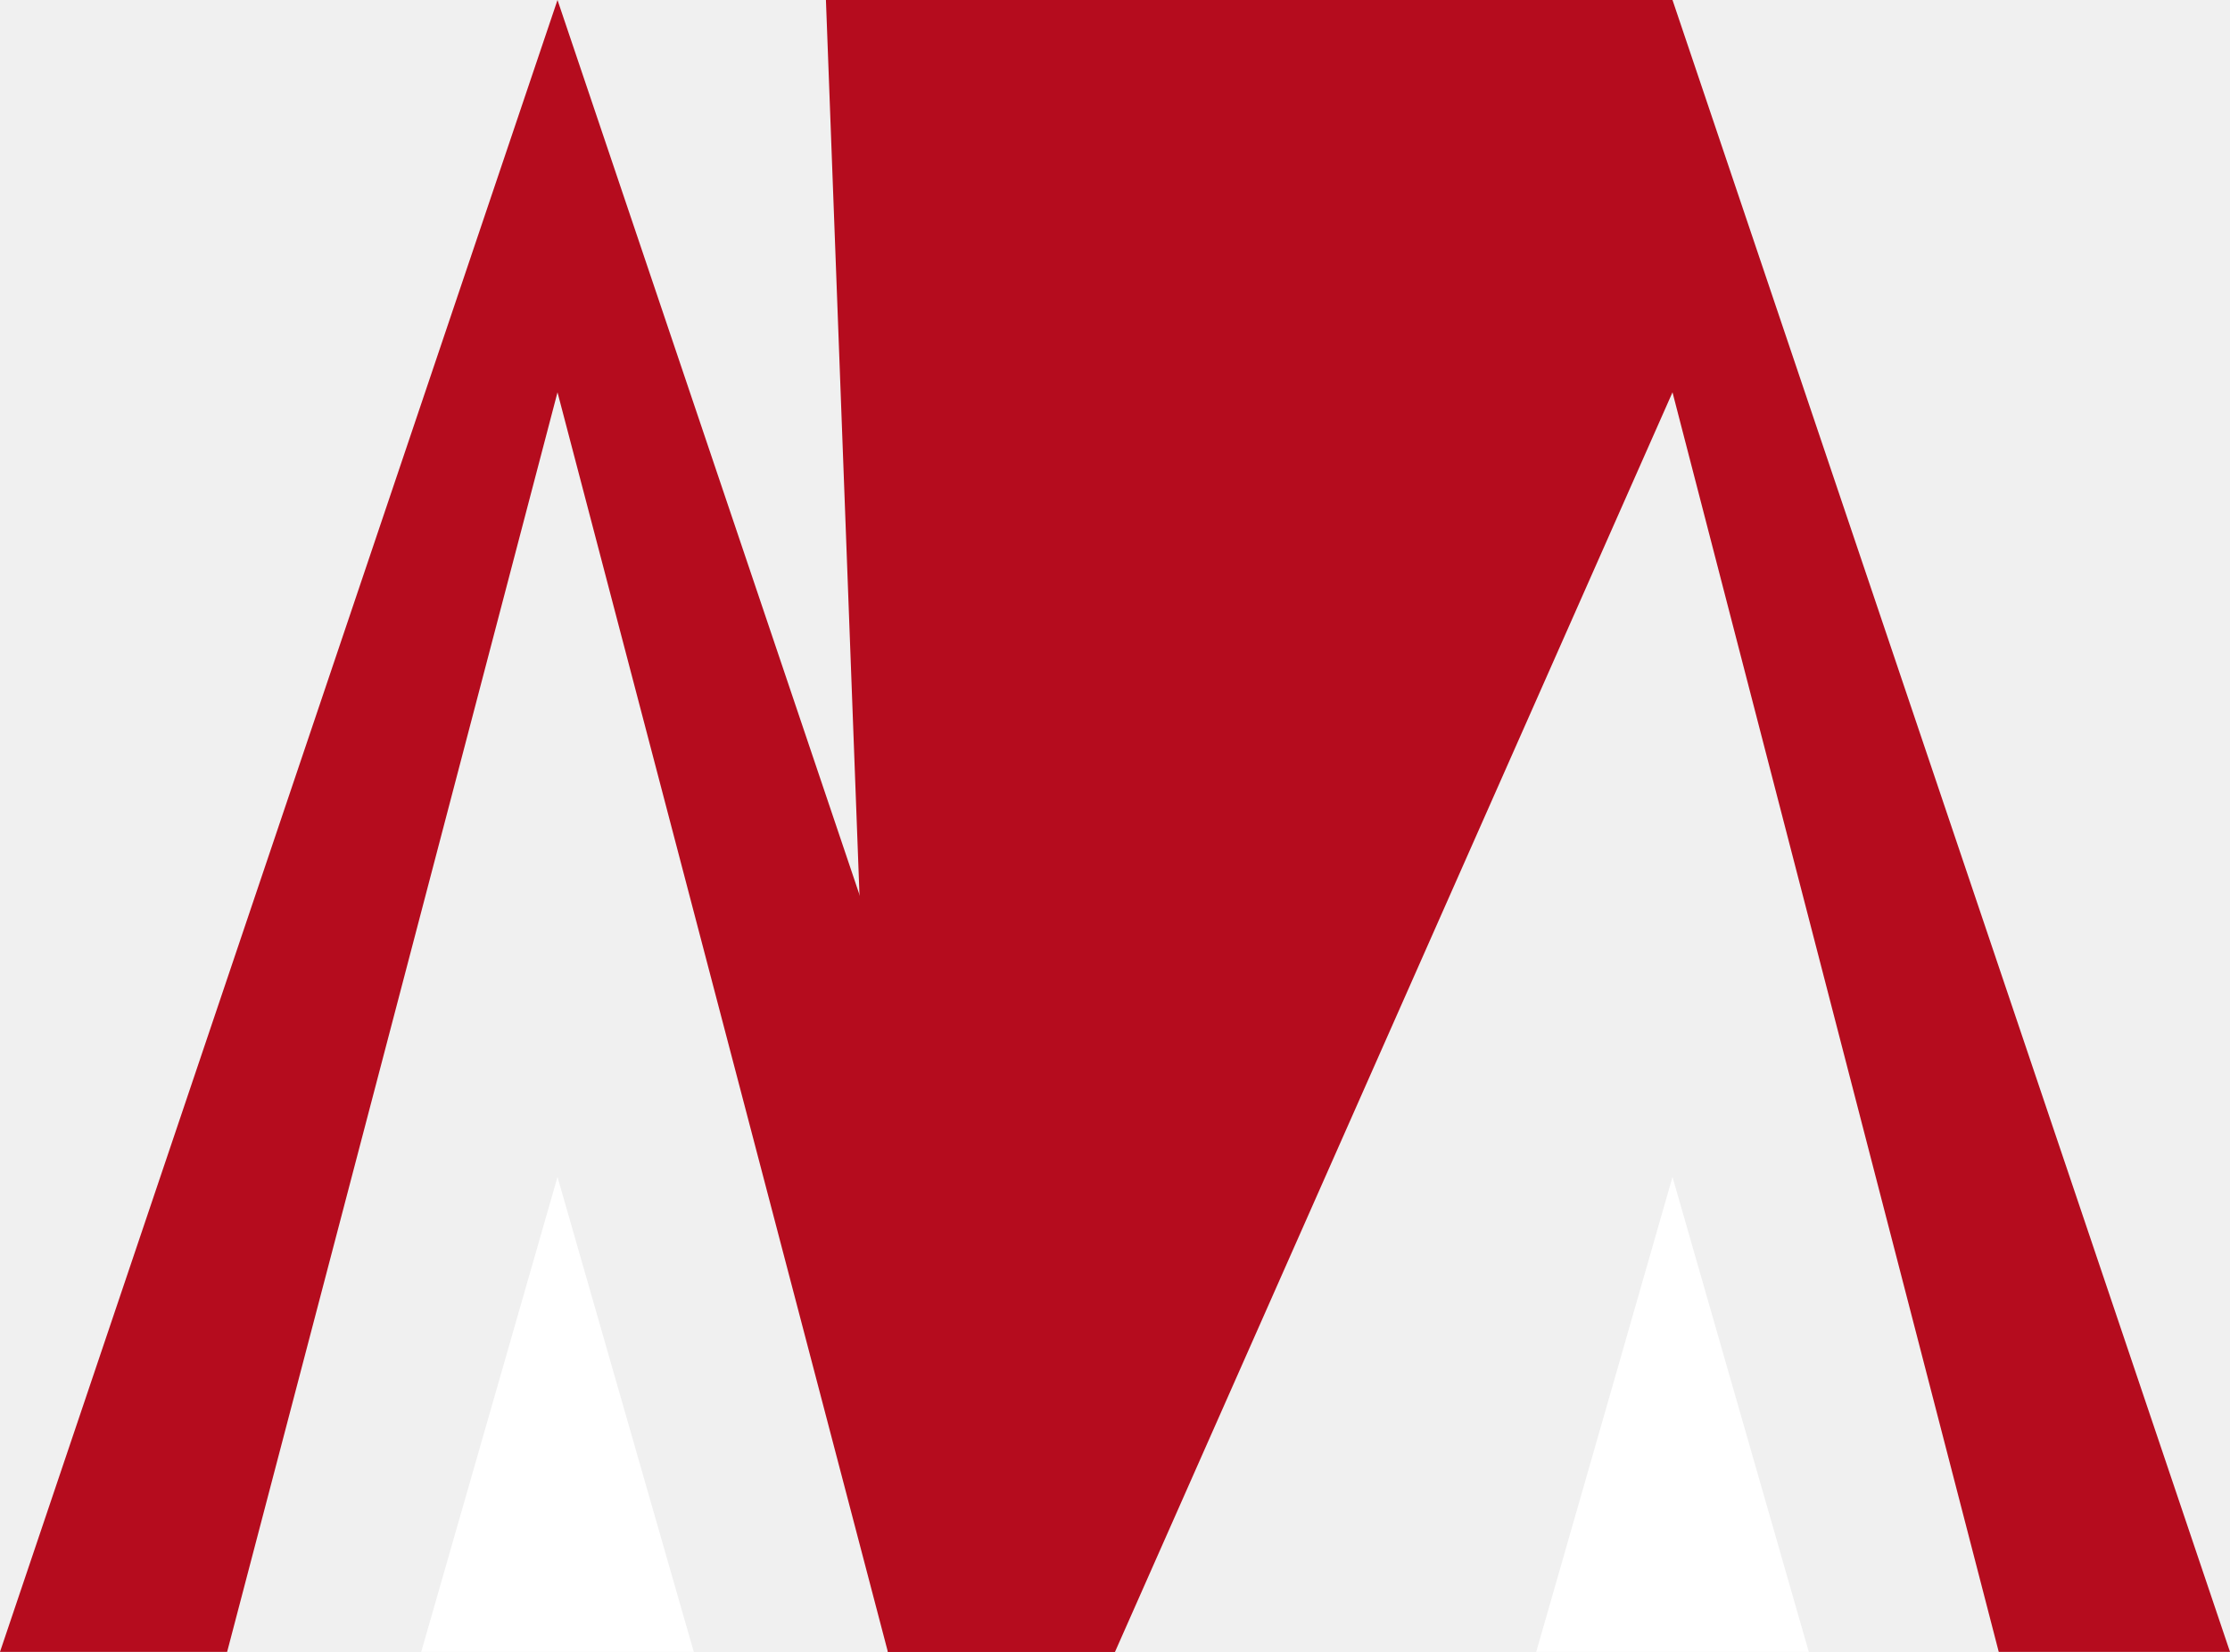
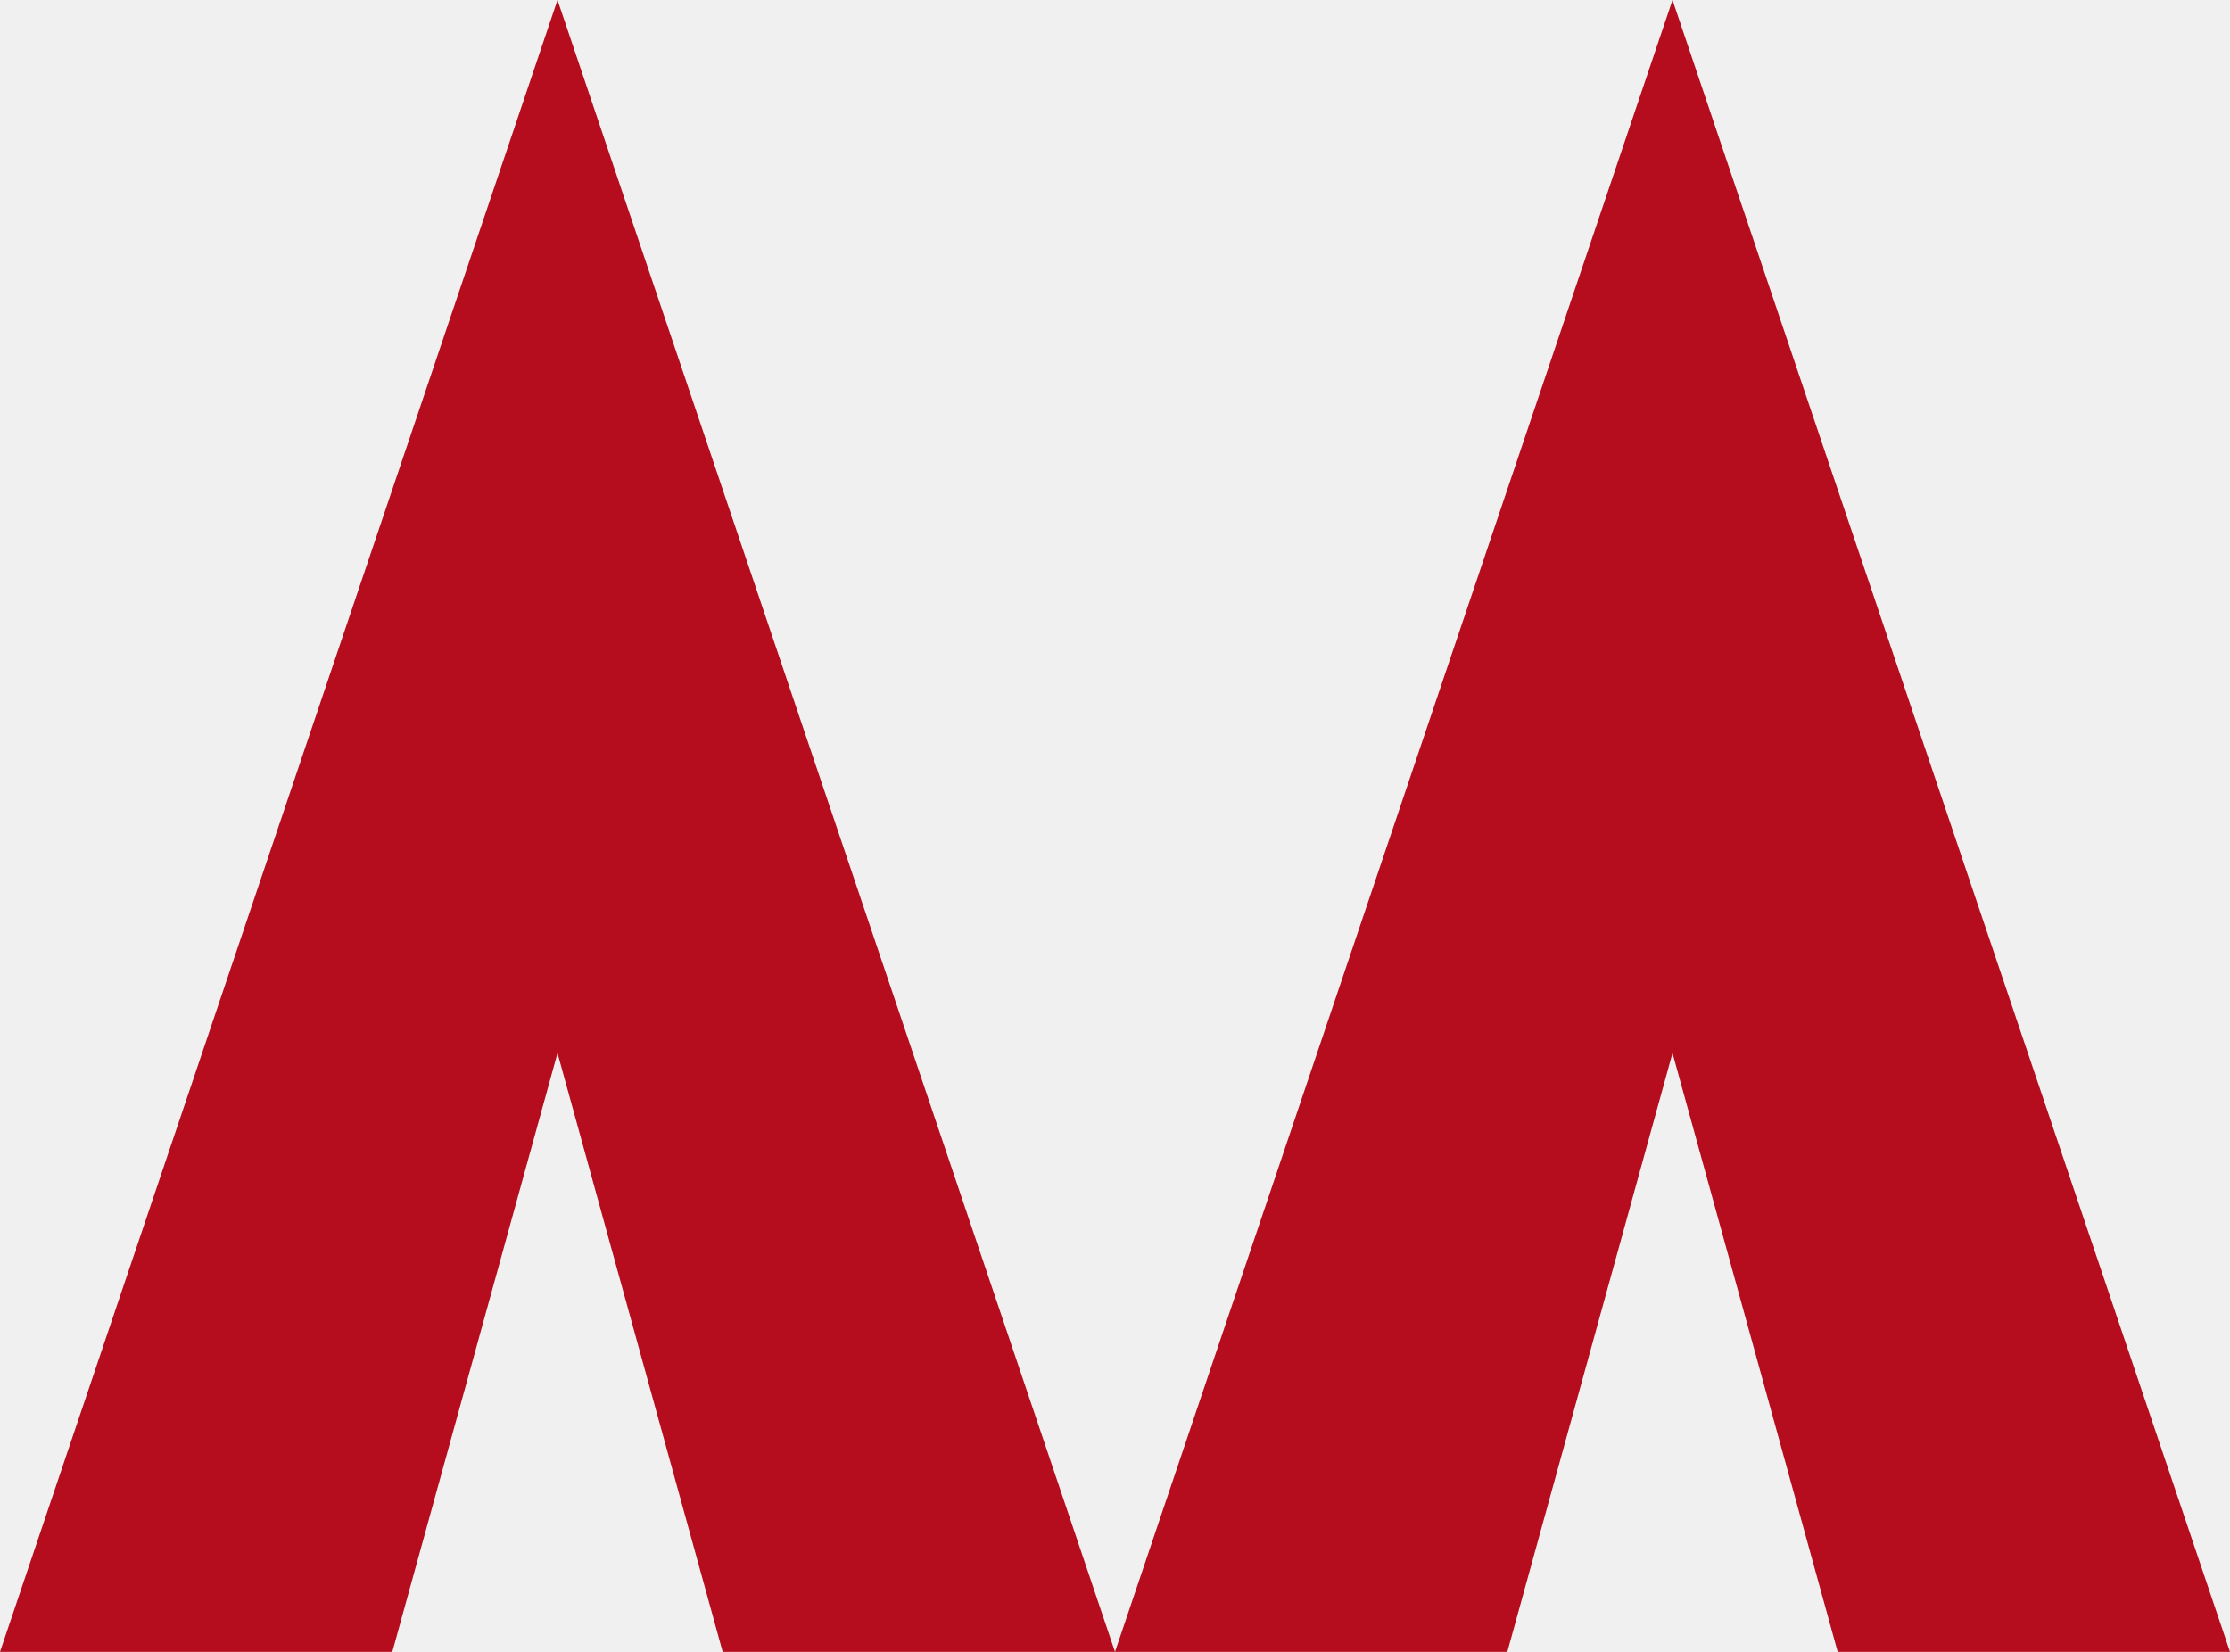
<svg xmlns="http://www.w3.org/2000/svg" viewBox="0 0 540 400">
-   <path fill="#B50C1E" d="     M 0 400     L 135 0     L 270 400     L 215 400     L 135 95     L 55 400     Z   " />
-   <path fill="white" d="     M 135 285     L 168 400     L 102 400     Z   " />
-   <path fill="#B50C1E" d="     M 200 0     L 405 0     L 540 400     L 484 400     L 405 95     L 270 400     L 215 400     Z   " />
-   <path fill="white" d="     M 405 285     L 438 400     L 372 400     Z   " />
+   <path fill="#B50C1E" d="     M 135,0     L 0,400     L 95,400     L 135,255     L 175,400     L 270,400     Z   " />
+   <path fill="#B50C1E" d="     M 405,0     L 270,400     L 365,400     L 405,255     L 445,400     L 540,400     Z   " />
</svg>
